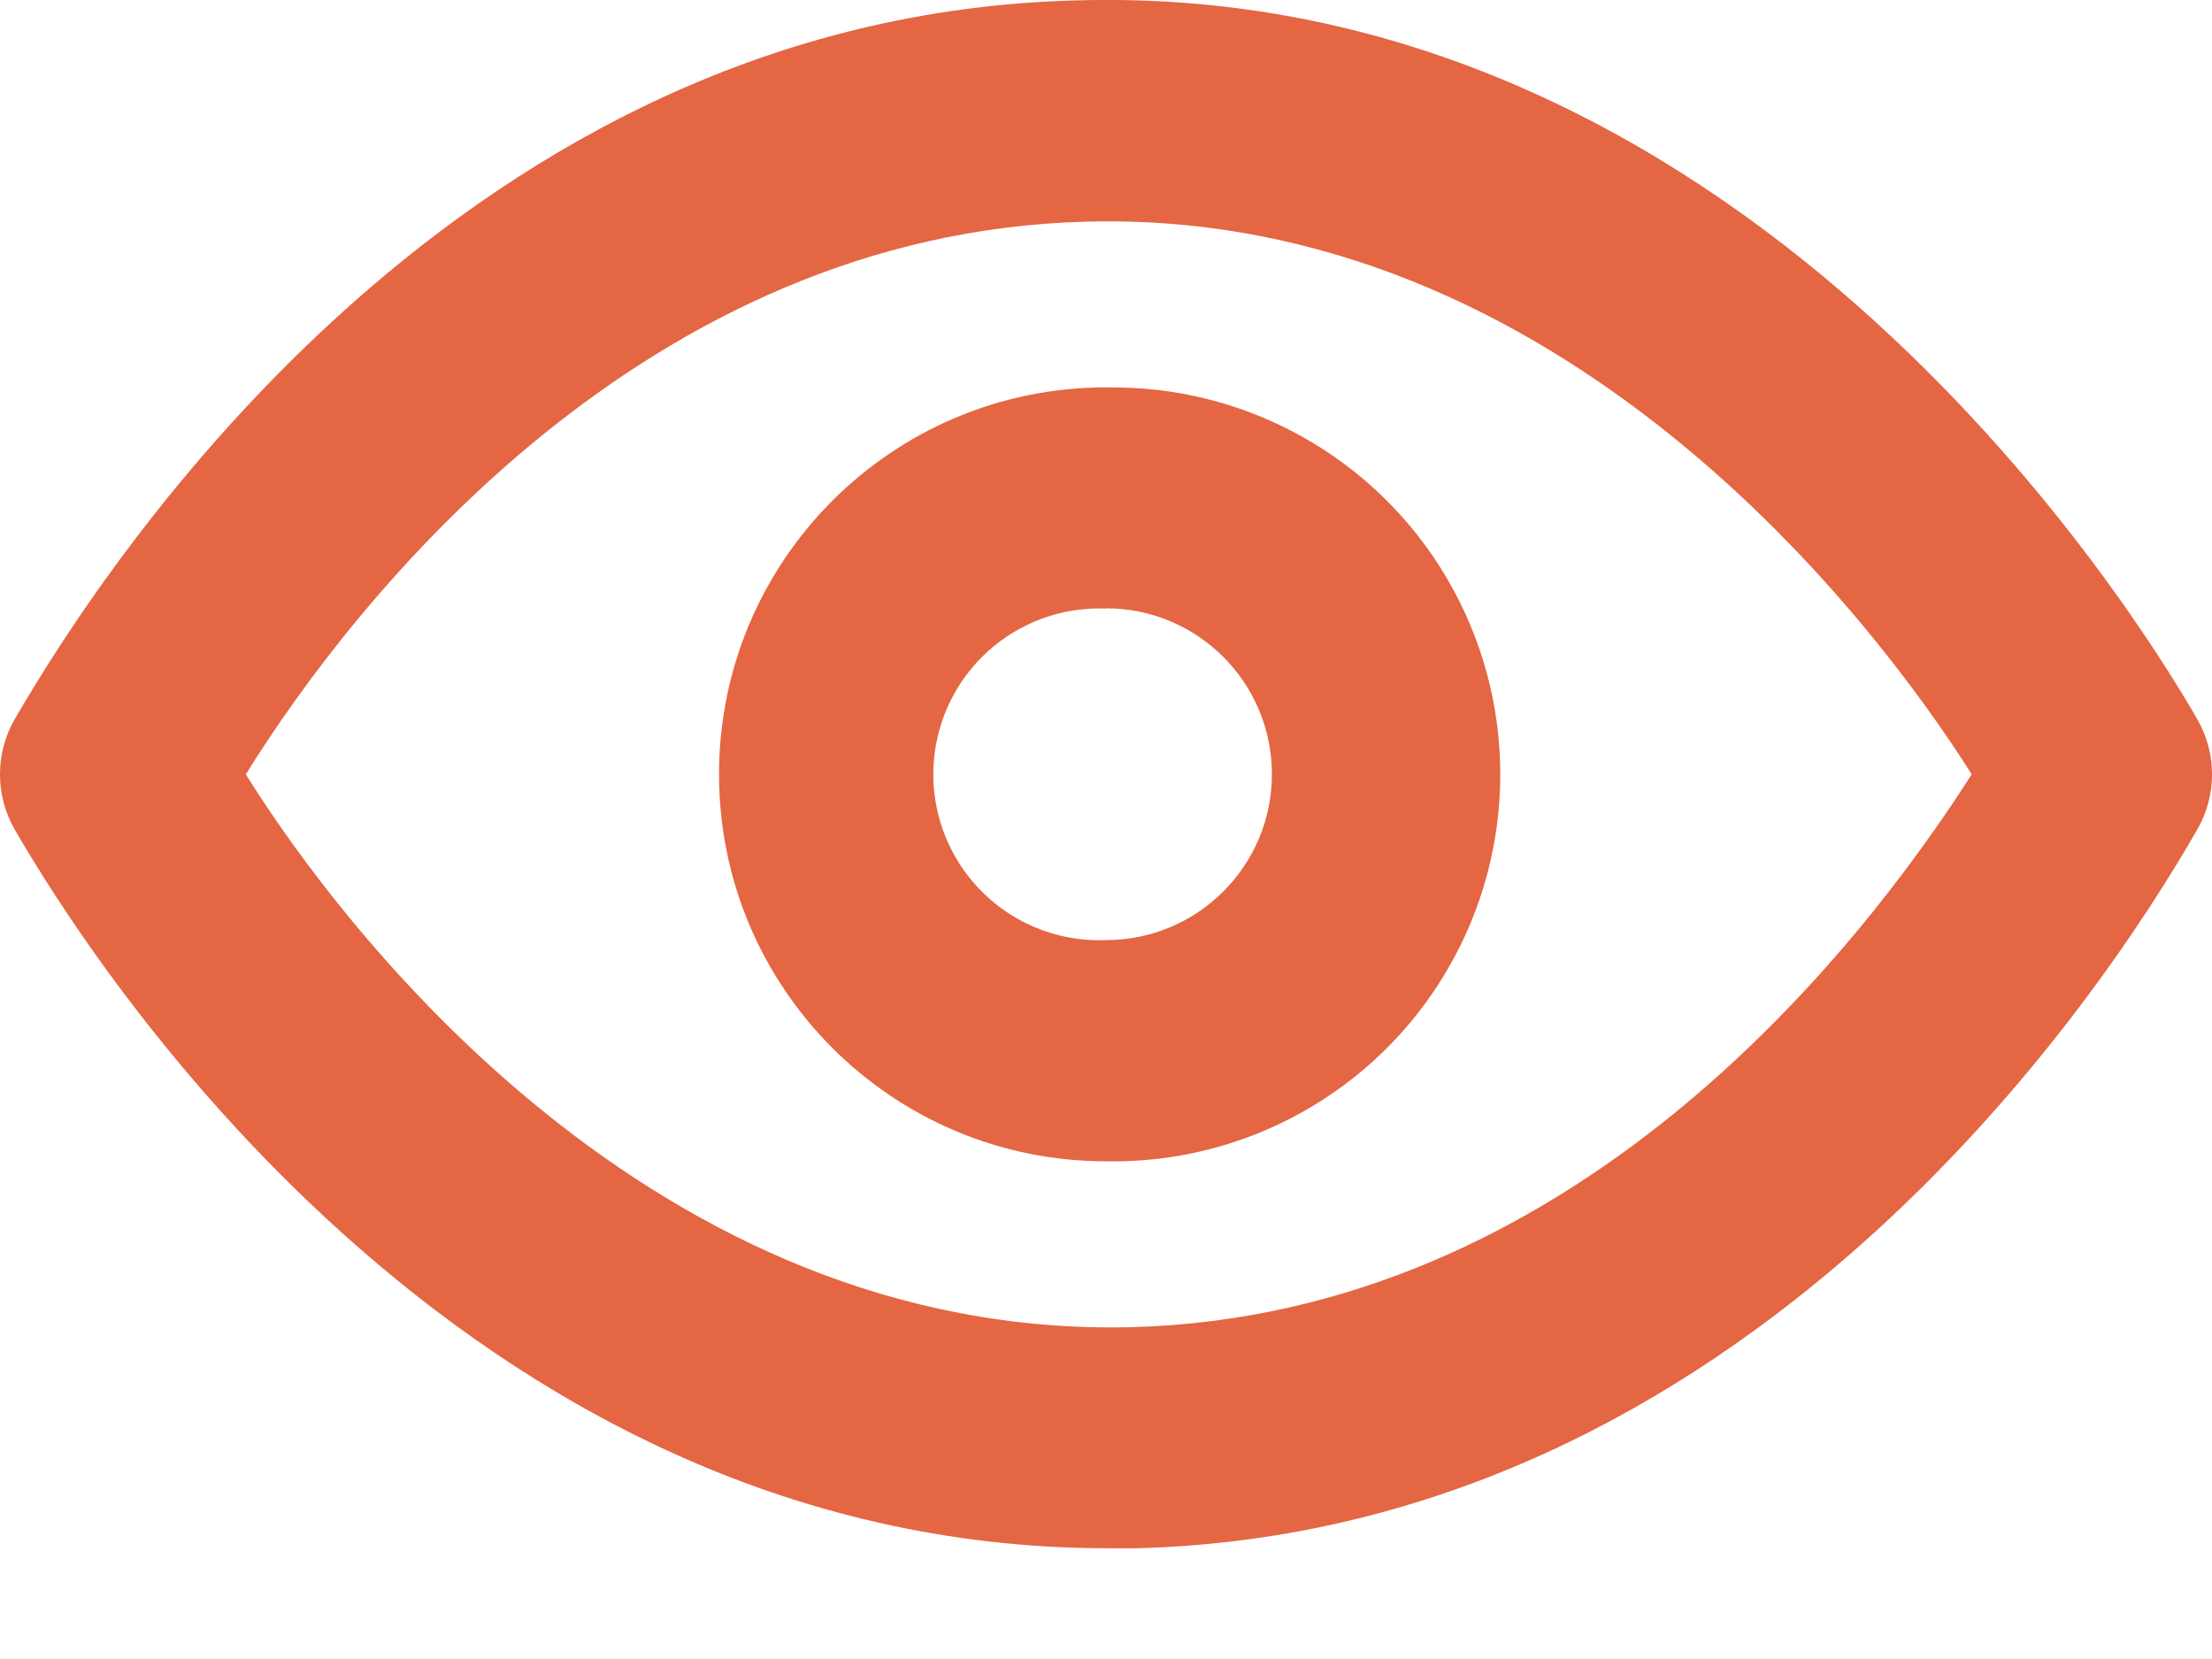
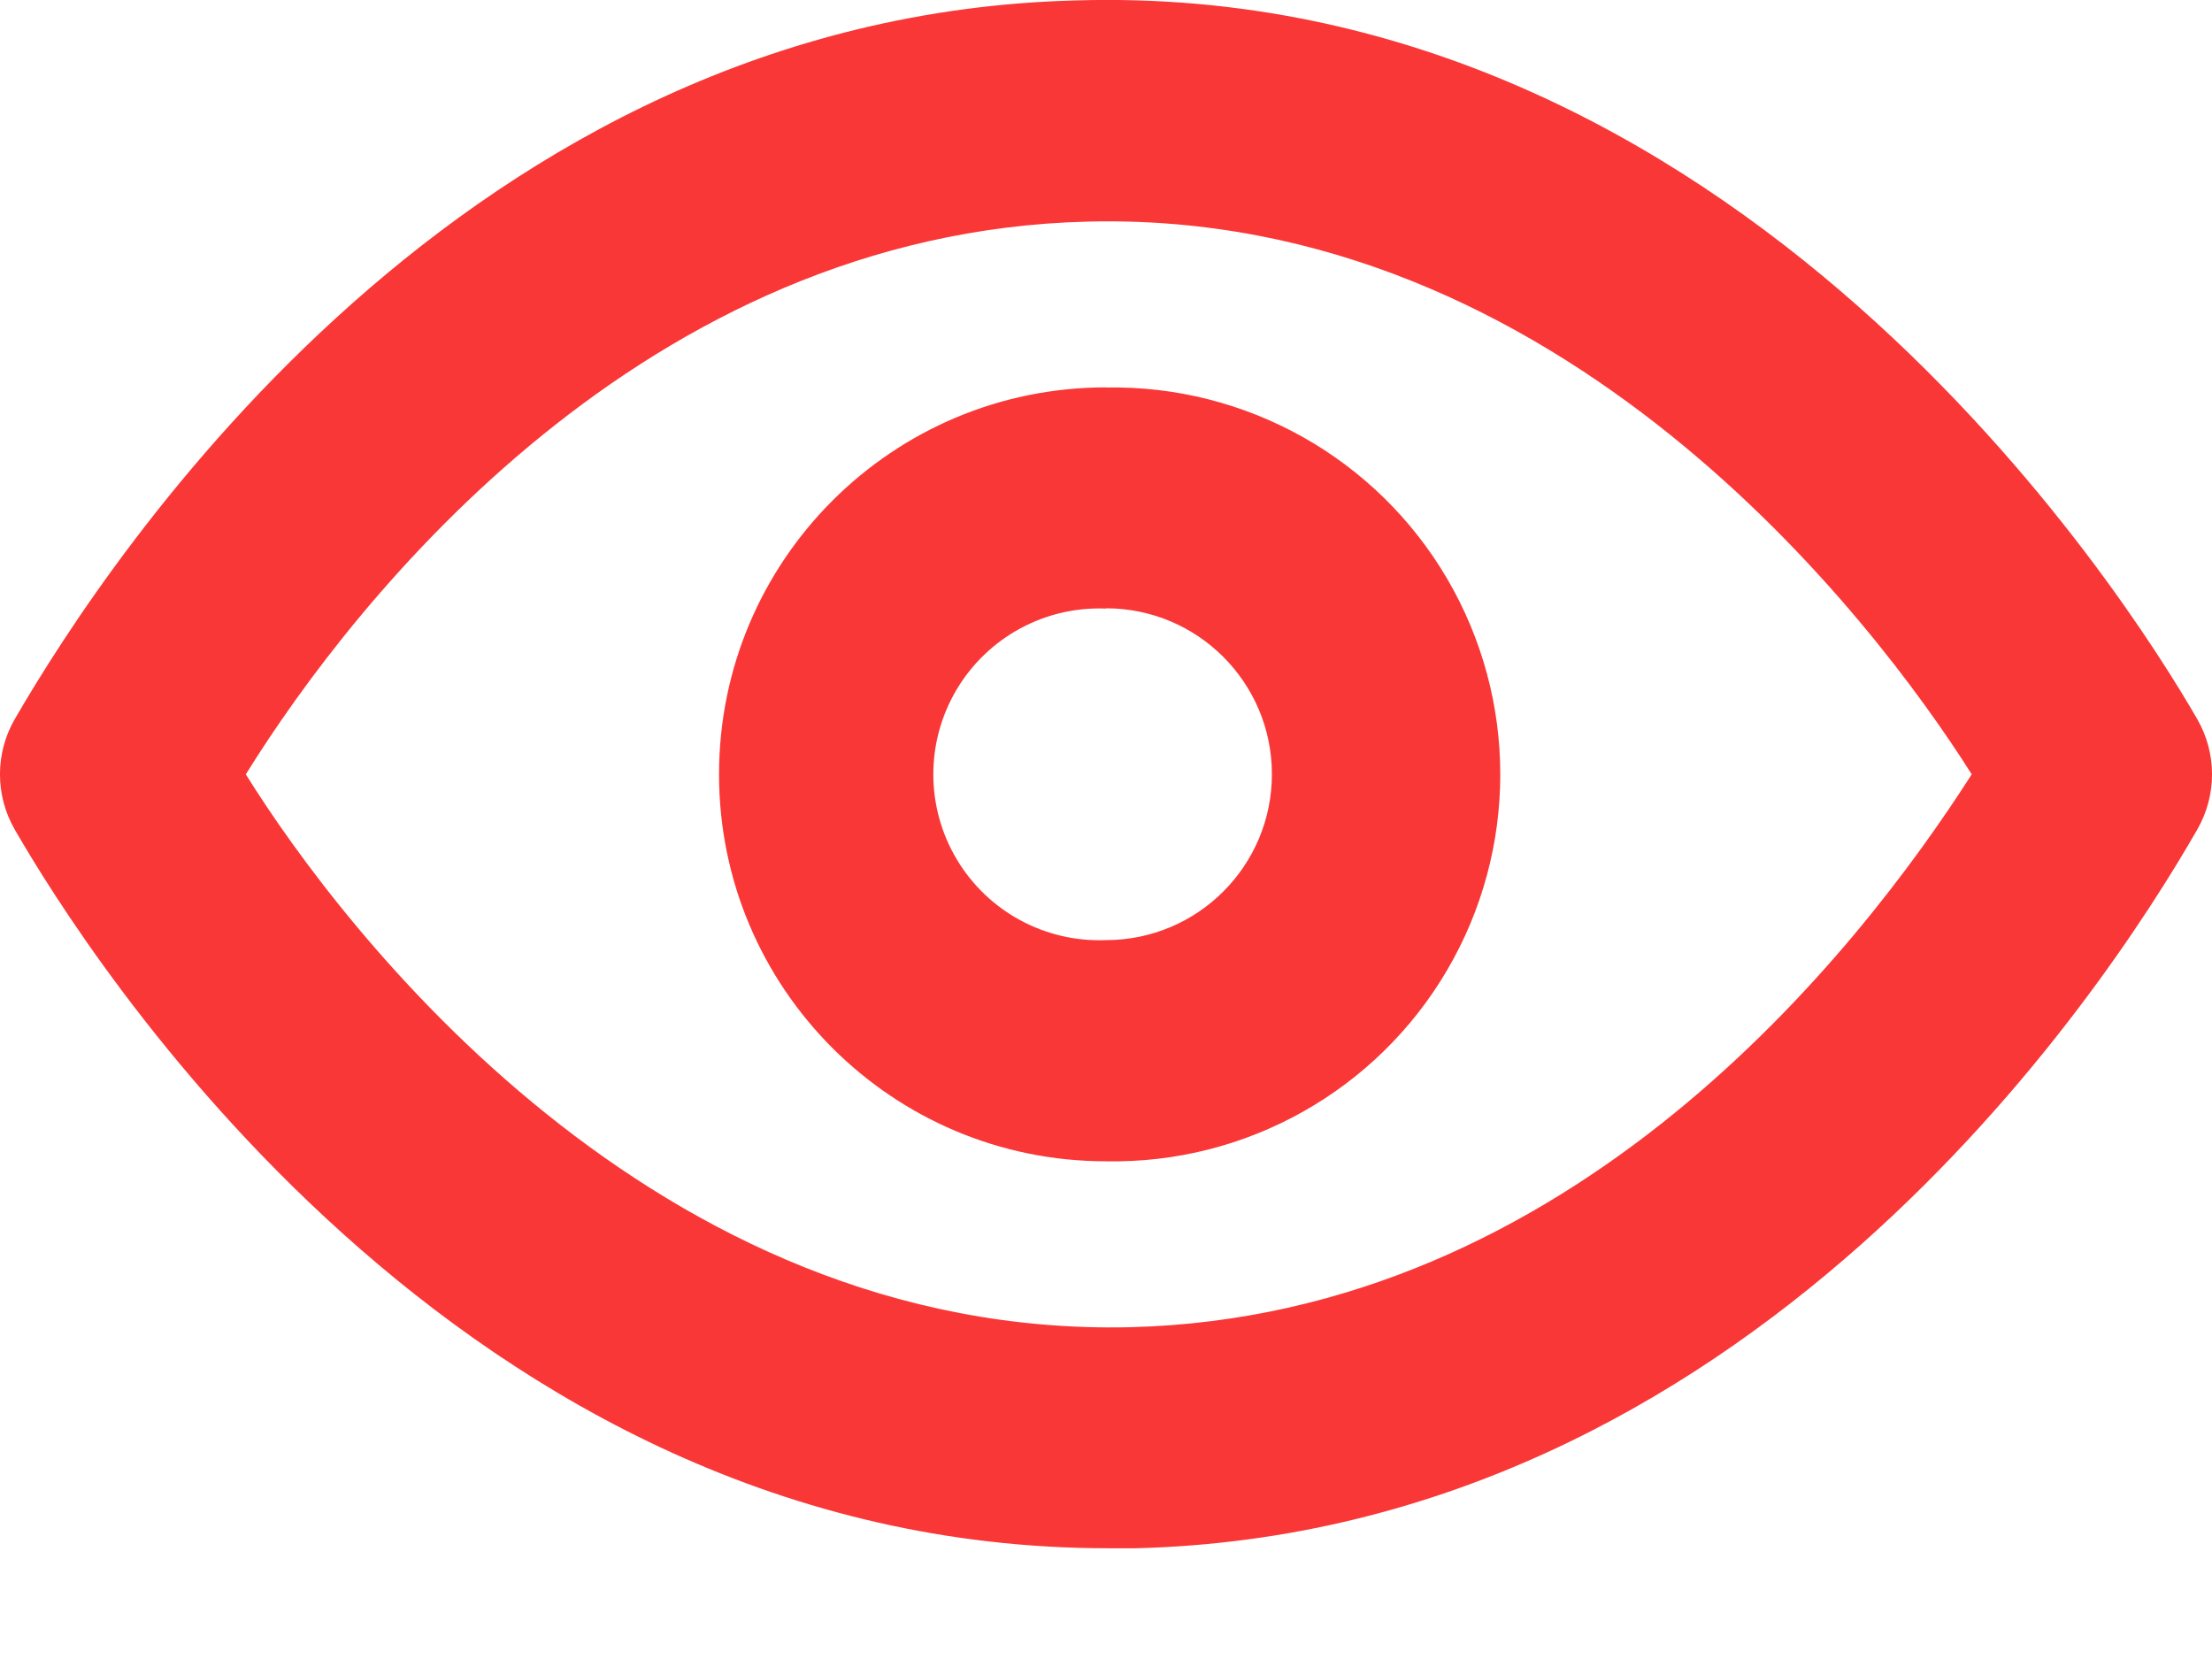
<svg xmlns="http://www.w3.org/2000/svg" width="16" height="12">
-   <path d="M7.784.003c4.782-.144 7.597 4.31 8.109 5.198a.8.8 0 0 1 0 .8c-.688 1.2-3.255 5.086-7.677 5.198h-.2c-4.71 0-7.405-4.326-7.909-5.198a.8.8 0 0 1 0-.8C.803 4.001 3.362.115 7.784.003Zm.38 1.6h-.3c-3.199.08-5.286 2.71-6.086 3.998C2.482 6.73 4.73 9.68 8.176 9.6c3.199-.08 5.262-2.711 6.086-3.999-.712-1.127-2.967-4.086-6.398-3.998ZM8 2.803A2.799 2.799 0 1 1 8 8.4a2.799 2.799 0 0 1 0-5.598Zm0 1.599A1.2 1.2 0 1 0 8 6.8a1.2 1.2 0 0 0 0-2.4Z" fill="#E46643" />
+   <path d="M7.784.003c4.782-.144 7.597 4.31 8.109 5.198a.8.8 0 0 1 0 .8c-.688 1.2-3.255 5.086-7.677 5.198h-.2c-4.71 0-7.405-4.326-7.909-5.198a.8.8 0 0 1 0-.8C.803 4.001 3.362.115 7.784.003Zm.38 1.6h-.3c-3.199.08-5.286 2.71-6.086 3.998C2.482 6.73 4.73 9.68 8.176 9.6c3.199-.08 5.262-2.711 6.086-3.999-.712-1.127-2.967-4.086-6.398-3.998ZM8 2.803A2.799 2.799 0 1 1 8 8.4a2.799 2.799 0 0 1 0-5.598Zm0 1.599A1.2 1.2 0 1 0 8 6.8a1.2 1.2 0 0 0 0-2.4Z" fill="#FA3737" />
</svg>
